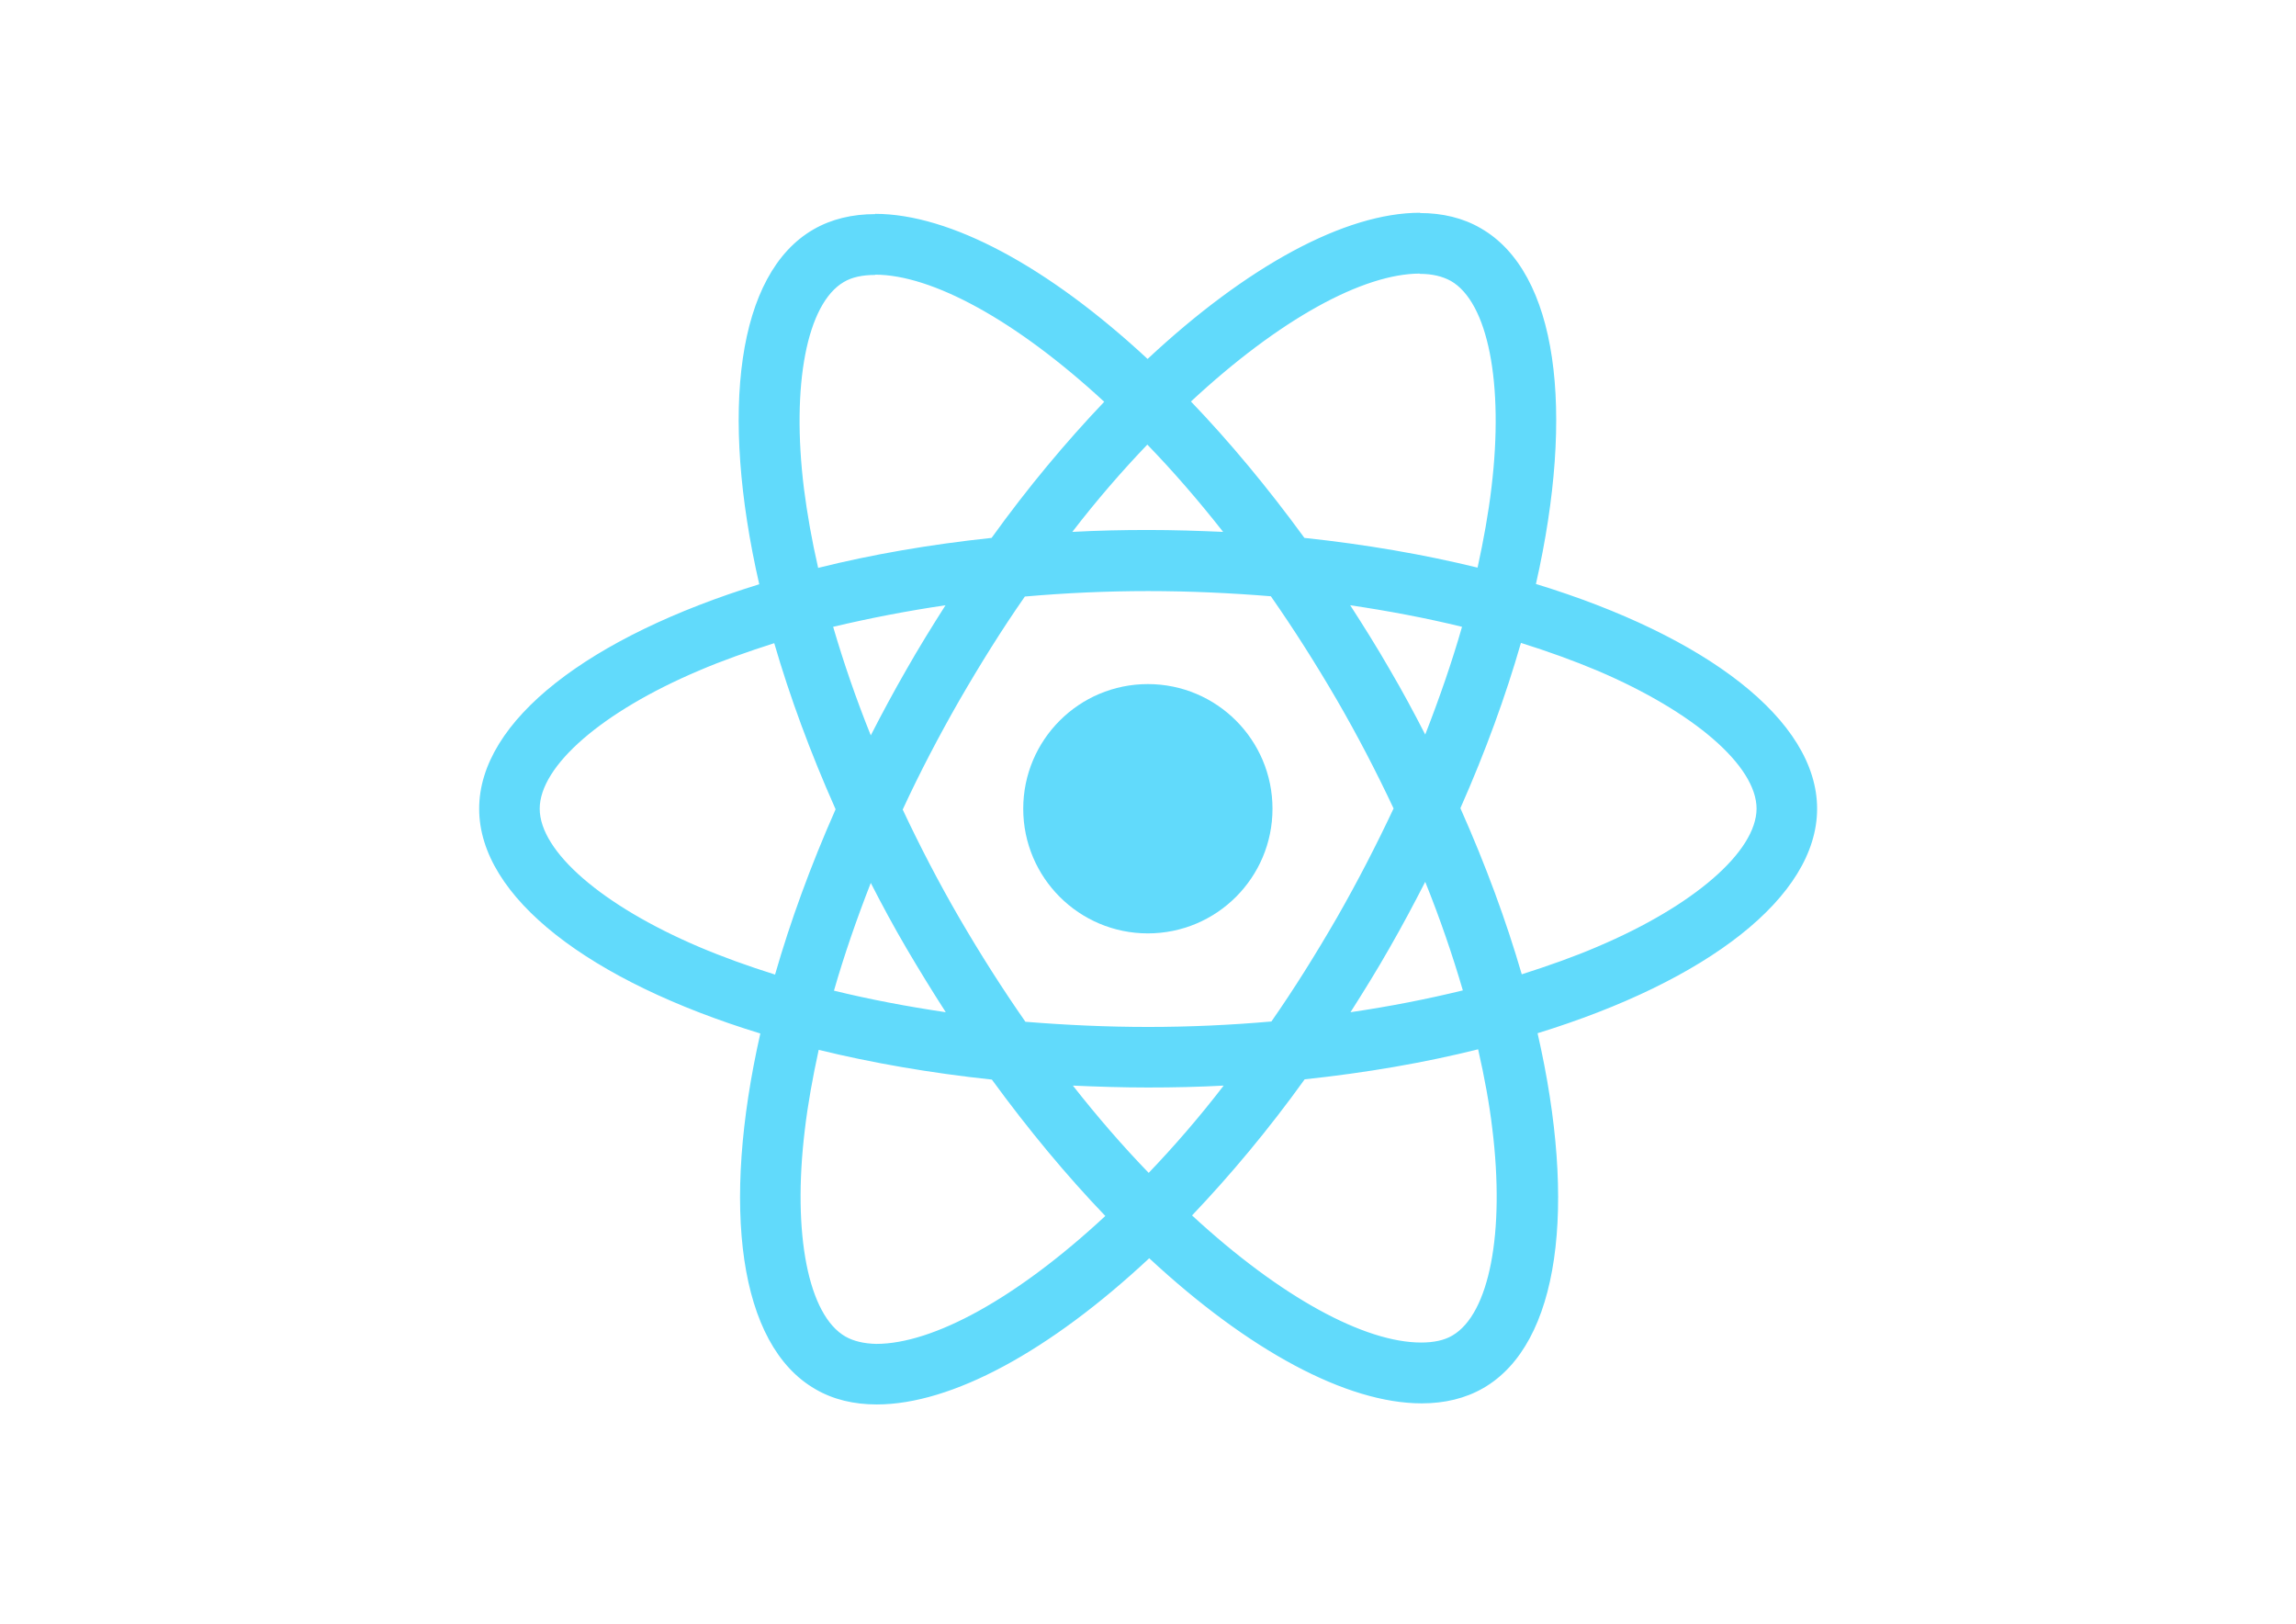
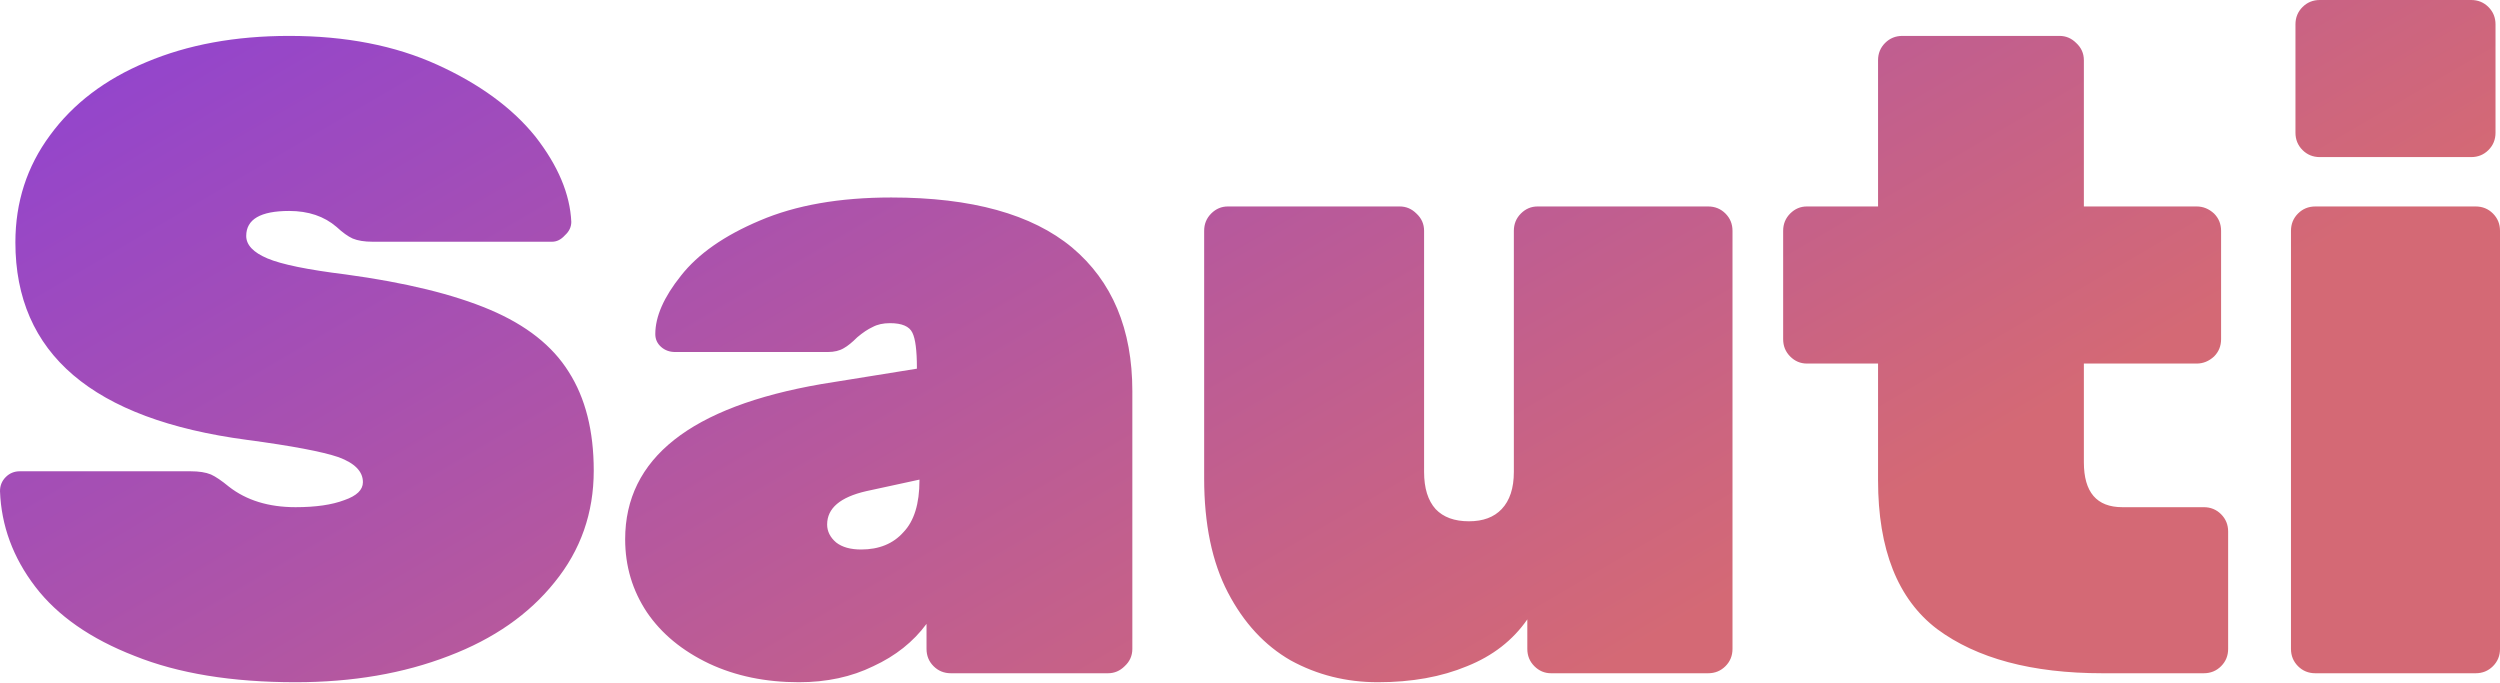
- <svg xmlns="http://www.w3.org/2000/svg" viewBox="0 0 841.9 595.3">
-   <g fill="#61DAFB">
-     <path d="M666.3 296.5c0-32.5-40.7-63.3-103.1-82.4 14.4-63.6 8-114.2-20.2-130.4-6.5-3.8-14.1-5.6-22.4-5.6v22.3c4.6 0 8.3.9 11.4 2.6 13.6 7.8 19.5 37.5 14.9 75.7-1.1 9.4-2.9 19.3-5.1 29.4-19.6-4.8-41-8.5-63.5-10.9-13.5-18.5-27.5-35.3-41.6-50 32.6-30.3 63.2-46.9 84-46.9V78c-27.5 0-63.5 19.6-99.9 53.6-36.4-33.8-72.4-53.2-99.9-53.2v22.3c20.7 0 51.4 16.5 84 46.6-14 14.7-28 31.4-41.3 49.9-22.6 2.4-44 6.1-63.6 11-2.3-10-4-19.7-5.2-29-4.7-38.2 1.1-67.9 14.6-75.8 3-1.8 6.9-2.6 11.5-2.6V78.5c-8.4 0-16 1.8-22.6 5.6-28.1 16.2-34.4 66.7-19.9 130.1-62.2 19.2-102.7 49.9-102.7 82.3 0 32.5 40.7 63.3 103.1 82.4-14.4 63.6-8 114.2 20.2 130.4 6.5 3.8 14.1 5.6 22.5 5.6 27.5 0 63.5-19.6 99.9-53.6 36.4 33.8 72.4 53.2 99.9 53.2 8.4 0 16-1.8 22.6-5.6 28.1-16.2 34.4-66.7 19.9-130.1 62-19.1 102.5-49.9 102.5-82.3zm-130.2-66.7c-3.7 12.9-8.3 26.2-13.5 39.5-4.1-8-8.4-16-13.1-24-4.6-8-9.5-15.8-14.4-23.4 14.2 2.1 27.9 4.7 41 7.9zm-45.8 106.5c-7.8 13.5-15.8 26.3-24.1 38.2-14.9 1.3-30 2-45.2 2-15.1 0-30.2-.7-45-1.9-8.3-11.9-16.4-24.6-24.2-38-7.6-13.1-14.5-26.4-20.8-39.8 6.2-13.4 13.2-26.8 20.7-39.9 7.8-13.5 15.8-26.3 24.1-38.2 14.9-1.3 30-2 45.2-2 15.1 0 30.2.7 45 1.9 8.3 11.9 16.4 24.6 24.2 38 7.6 13.1 14.5 26.4 20.8 39.8-6.3 13.4-13.2 26.8-20.7 39.9zm32.3-13c5.4 13.4 10 26.8 13.8 39.8-13.1 3.2-26.9 5.9-41.2 8 4.9-7.7 9.8-15.6 14.4-23.7 4.6-8 8.9-16.1 13-24.1zM421.2 430c-9.3-9.6-18.6-20.3-27.8-32 9 .4 18.2.7 27.5.7 9.4 0 18.7-.2 27.8-.7-9 11.7-18.3 22.4-27.5 32zm-74.4-58.9c-14.2-2.1-27.9-4.7-41-7.9 3.7-12.9 8.3-26.2 13.5-39.5 4.1 8 8.4 16 13.1 24 4.7 8 9.5 15.8 14.4 23.4zM420.7 163c9.3 9.6 18.6 20.3 27.8 32-9-.4-18.2-.7-27.5-.7-9.4 0-18.7.2-27.8.7 9-11.7 18.3-22.4 27.5-32zm-74 58.9c-4.9 7.7-9.8 15.6-14.4 23.7-4.6 8-8.9 16-13 24-5.4-13.4-10-26.8-13.8-39.8 13.1-3.1 26.9-5.8 41.2-7.9zm-90.5 125.2c-35.4-15.1-58.3-34.9-58.3-50.6 0-15.7 22.9-35.6 58.3-50.6 8.6-3.7 18-7 27.7-10.1 5.7 19.6 13.2 40 22.5 60.9-9.2 20.8-16.6 41.1-22.2 60.6-9.9-3.1-19.3-6.5-28-10.2zM310 490c-13.6-7.8-19.5-37.5-14.9-75.7 1.1-9.4 2.9-19.3 5.1-29.4 19.6 4.8 41 8.5 63.5 10.9 13.5 18.5 27.5 35.3 41.6 50-32.6 30.3-63.2 46.9-84 46.9-4.5-.1-8.3-1-11.3-2.7zm237.2-76.2c4.7 38.2-1.1 67.9-14.6 75.8-3 1.8-6.9 2.6-11.5 2.6-20.7 0-51.4-16.5-84-46.6 14-14.7 28-31.4 41.3-49.9 22.6-2.4 44-6.1 63.6-11 2.3 10.1 4.1 19.8 5.2 29.1zm38.5-66.7c-8.6 3.7-18 7-27.7 10.1-5.7-19.6-13.2-40-22.5-60.9 9.2-20.8 16.6-41.1 22.2-60.6 9.9 3.1 19.3 6.5 28.1 10.2 35.4 15.1 58.3 34.9 58.3 50.6-.1 15.7-23 35.6-58.4 50.6zM320.8 78.4z" />
-     <circle cx="420.9" cy="296.5" r="45.7" />
-     <path d="M520.5 78.1z" />
+ <svg xmlns="http://www.w3.org/2000/svg" data-v-423bf9ae="" viewBox="0 0 219.868 60" class="font">
+   <defs data-v-423bf9ae="">
+     <linearGradient data-v-423bf9ae="" gradientTransform="rotate(25)" id="ac39cf60-0f4e-40d2-b126-d1f1d524a8db" x1="0%" y1="0%" x2="100%" y2="0%">
+       <stop data-v-423bf9ae="" offset="0%" style="stop-color: rgb(142, 66, 211); stop-opacity: 1;" />
+       <stop data-v-423bf9ae="" offset="100%" style="stop-color: rgb(212, 105, 117); stop-opacity: 1;" />
+     </linearGradient>
+   </defs>
+   <g data-v-423bf9ae="" id="24a32a7b-9910-497e-a8d6-b31e700ec699" fill="url(#ac39cf60-0f4e-40d2-b126-d1f1d524a8db)" transform="matrix(5.639098,0,0,5.639098,-1.409771,-14.60526)">
+     <path d="M4.86 13.23L4.86 13.23Q3.37 13.23 2.35 12.82L2.35 12.82L2.35 12.82Q1.32 12.42 0.80 11.74L0.80 11.74L0.80 11.74Q0.28 11.06 0.25 10.25L0.25 10.25L0.25 10.25Q0.25 10.12 0.34 10.03L0.34 10.03L0.34 10.03Q0.43 9.94 0.56 9.94L0.56 9.94L3.22 9.94L3.22 9.94Q3.42 9.94 3.54 9.99L3.54 9.99L3.54 9.99Q3.65 10.04 3.82 10.18L3.82 10.18L3.82 10.18Q4.23 10.50 4.86 10.50L4.86 10.50L4.86 10.50Q5.33 10.50 5.62 10.39L5.62 10.39L5.62 10.39Q5.91 10.29 5.91 10.11L5.91 10.11L5.91 10.11Q5.91 9.86 5.53 9.72L5.53 9.72L5.53 9.72Q5.15 9.59 4.10 9.45L4.10 9.45L4.10 9.45Q0.49 8.97 0.49 6.37L0.49 6.37L0.49 6.37Q0.49 5.43 1.03 4.70L1.03 4.70L1.03 4.70Q1.57 3.96 2.53 3.56L2.53 3.56L2.53 3.56Q3.50 3.15 4.76 3.15L4.76 3.15L4.76 3.15Q6.08 3.15 7.07 3.60L7.07 3.60L7.07 3.60Q8.06 4.05 8.60 4.72L8.60 4.72L8.60 4.72Q9.13 5.40 9.16 6.05L9.16 6.05L9.16 6.05Q9.16 6.17 9.06 6.26L9.06 6.26L9.06 6.26Q8.97 6.36 8.86 6.36L8.86 6.36L6.06 6.36L6.06 6.36Q5.87 6.36 5.75 6.31L5.75 6.31L5.75 6.31Q5.64 6.26 5.50 6.13L5.50 6.13L5.50 6.13Q5.21 5.88 4.76 5.88L4.76 5.88L4.76 5.88Q4.09 5.88 4.09 6.27L4.09 6.27L4.09 6.27Q4.09 6.48 4.42 6.62L4.42 6.62L4.42 6.62Q4.75 6.76 5.64 6.87L5.64 6.87L5.64 6.87Q7.04 7.06 7.89 7.42L7.89 7.42L7.89 7.42Q8.74 7.78 9.12 8.39L9.12 8.39L9.12 8.39Q9.51 9.00 9.51 9.93L9.51 9.93L9.51 9.93Q9.51 10.92 8.90 11.67L8.90 11.67L8.90 11.67Q8.30 12.42 7.25 12.82L7.25 12.82L7.25 12.82Q6.19 13.23 4.86 13.23L4.86 13.23ZM12.71 13.23L12.71 13.23Q11.93 13.23 11.31 12.94L11.31 12.94L11.31 12.94Q10.68 12.64 10.34 12.14L10.34 12.14L10.34 12.14Q10.00 11.63 10.00 11.00L10.00 11.00L10.00 11.00Q10.00 9.11 13.06 8.58L13.06 8.58L14.55 8.34L14.55 8.33L14.55 8.33Q14.55 7.92 14.48 7.78L14.48 7.78L14.48 7.78Q14.41 7.63 14.13 7.63L14.13 7.63L14.13 7.63Q13.97 7.63 13.86 7.69L13.86 7.69L13.86 7.69Q13.75 7.74 13.62 7.85L13.62 7.85L13.62 7.85Q13.50 7.97 13.41 8.02L13.41 8.02L13.41 8.02Q13.31 8.08 13.16 8.08L13.16 8.08L13.12 8.08L10.78 8.08L10.78 8.08Q10.65 8.08 10.56 8.00L10.56 8.00L10.56 8.00Q10.47 7.92 10.47 7.80L10.47 7.80L10.47 7.80Q10.47 7.39 10.87 6.89L10.87 6.89L10.87 6.89Q11.27 6.38 12.10 6.03L12.10 6.03L12.10 6.03Q12.94 5.67 14.15 5.67L14.15 5.67L14.15 5.67Q16.03 5.67 16.97 6.45L16.97 6.45L16.97 6.45Q17.91 7.24 17.91 8.69L17.91 8.69L17.91 12.71L17.91 12.71Q17.91 12.87 17.79 12.98L17.79 12.98L17.79 12.98Q17.68 13.09 17.53 13.09L17.53 13.09L15.08 13.09L15.08 13.09Q14.92 13.09 14.81 12.98L14.81 12.98L14.81 12.98Q14.70 12.87 14.70 12.71L14.70 12.71L14.70 12.32L14.70 12.32Q14.39 12.74 13.87 12.98L13.87 12.98L13.87 12.98Q13.36 13.23 12.71 13.23L12.71 13.23ZM13.68 11.16L13.68 11.16Q14.10 11.16 14.34 10.89L14.34 10.89L14.34 10.89Q14.59 10.63 14.59 10.08L14.59 10.08L14.59 10.07L13.76 10.25L13.76 10.25Q13.15 10.39 13.15 10.77L13.15 10.77L13.15 10.77Q13.15 10.93 13.29 11.05L13.29 11.05L13.29 11.05Q13.43 11.16 13.68 11.16L13.68 11.16ZM21.74 13.23L21.74 13.23Q21 13.23 20.38 12.89L20.38 12.89L20.38 12.89Q19.77 12.54 19.40 11.83L19.40 11.83L19.40 11.83Q19.03 11.12 19.03 10.05L19.03 10.05L19.03 6.19L19.03 6.19Q19.03 6.03 19.14 5.92L19.14 5.92L19.14 5.92Q19.25 5.81 19.40 5.81L19.40 5.81L22.08 5.81L22.08 5.81Q22.23 5.81 22.34 5.92L22.34 5.92L22.34 5.92Q22.46 6.03 22.46 6.19L22.46 6.19L22.46 9.95L22.46 9.95Q22.46 10.33 22.64 10.53L22.64 10.53L22.64 10.53Q22.82 10.72 23.16 10.72L23.16 10.72L23.16 10.72Q23.49 10.72 23.67 10.53L23.67 10.53L23.67 10.53Q23.86 10.33 23.86 9.95L23.86 9.95L23.86 6.19L23.86 6.19Q23.86 6.03 23.97 5.92L23.97 5.92L23.97 5.92Q24.08 5.81 24.23 5.81L24.23 5.81L26.89 5.81L26.89 5.81Q27.05 5.81 27.16 5.92L27.16 5.92L27.16 5.92Q27.27 6.03 27.27 6.19L27.27 6.19L27.27 12.71L27.27 12.71Q27.27 12.87 27.16 12.98L27.16 12.98L27.16 12.98Q27.05 13.09 26.89 13.09L26.89 13.09L24.44 13.09L24.44 13.09Q24.29 13.09 24.18 12.98L24.18 12.98L24.18 12.98Q24.07 12.87 24.07 12.71L24.07 12.71L24.07 12.25L24.07 12.25Q23.73 12.74 23.13 12.98L23.13 12.98L23.13 12.98Q22.53 13.23 21.74 13.23L21.74 13.23ZM33.04 13.09L33.04 13.09Q31.39 13.09 30.46 12.40L30.46 12.40L30.46 12.40Q29.54 11.70 29.54 10.08L29.54 10.08L29.54 8.26L28.43 8.26L28.43 8.26Q28.28 8.26 28.17 8.15L28.17 8.15L28.17 8.15Q28.06 8.04 28.06 7.88L28.06 7.88L28.06 6.19L28.06 6.19Q28.06 6.03 28.17 5.92L28.17 5.92L28.17 5.92Q28.28 5.81 28.43 5.81L28.43 5.81L29.54 5.81L29.54 3.53L29.54 3.53Q29.54 3.37 29.65 3.26L29.65 3.26L29.65 3.26Q29.76 3.15 29.92 3.15L29.92 3.15L32.37 3.15L32.37 3.15Q32.52 3.15 32.63 3.26L32.63 3.26L32.63 3.26Q32.75 3.37 32.75 3.53L32.75 3.53L32.75 5.81L34.51 5.81L34.51 5.81Q34.66 5.81 34.78 5.92L34.78 5.92L34.78 5.92Q34.89 6.03 34.89 6.19L34.89 6.19L34.89 7.88L34.89 7.88Q34.89 8.04 34.78 8.15L34.78 8.15L34.78 8.15Q34.66 8.26 34.51 8.26L34.51 8.26L32.75 8.26L32.75 9.80L32.75 9.80Q32.75 10.50 33.35 10.50L33.35 10.50L34.62 10.50L34.62 10.50Q34.78 10.50 34.89 10.61L34.89 10.61L34.89 10.61Q35 10.72 35 10.88L35 10.88L35 12.71L35 12.71Q35 12.87 34.89 12.98L34.89 12.98L34.89 12.98Q34.78 13.09 34.62 13.09L34.62 13.09L33.04 13.09ZM36.43 5.04L36.43 5.04Q36.27 5.04 36.16 4.93L36.16 4.93L36.16 4.93Q36.05 4.82 36.05 4.66L36.05 4.66L36.05 2.97L36.05 2.97Q36.05 2.81 36.16 2.70L36.16 2.70L36.16 2.70Q36.27 2.59 36.43 2.59L36.43 2.59L38.79 2.59L38.79 2.59Q38.95 2.59 39.06 2.70L39.06 2.70L39.06 2.70Q39.17 2.81 39.17 2.97L39.17 2.97L39.17 4.66L39.17 4.66Q39.17 4.82 39.06 4.93L39.06 4.93L39.06 4.93Q38.95 5.04 38.79 5.04L38.79 5.04L36.43 5.04ZM36.36 13.09L36.36 13.09Q36.20 13.09 36.09 12.98L36.09 12.98L36.09 12.98Q35.98 12.87 35.98 12.71L35.98 12.71L35.98 6.19L35.98 6.19Q35.98 6.03 36.09 5.92L36.09 5.92L36.09 5.92Q36.20 5.81 36.36 5.81L36.36 5.81L38.86 5.81L38.86 5.81Q39.02 5.81 39.13 5.92L39.13 5.92L39.13 5.92Q39.24 6.03 39.24 6.19L39.24 6.19L39.24 12.71L39.24 12.71Q39.24 12.87 39.13 12.98L39.13 12.98L39.13 12.98Q39.02 13.09 38.86 13.09L38.86 13.09L36.36 13.09Z" />
  </g>
</svg>
